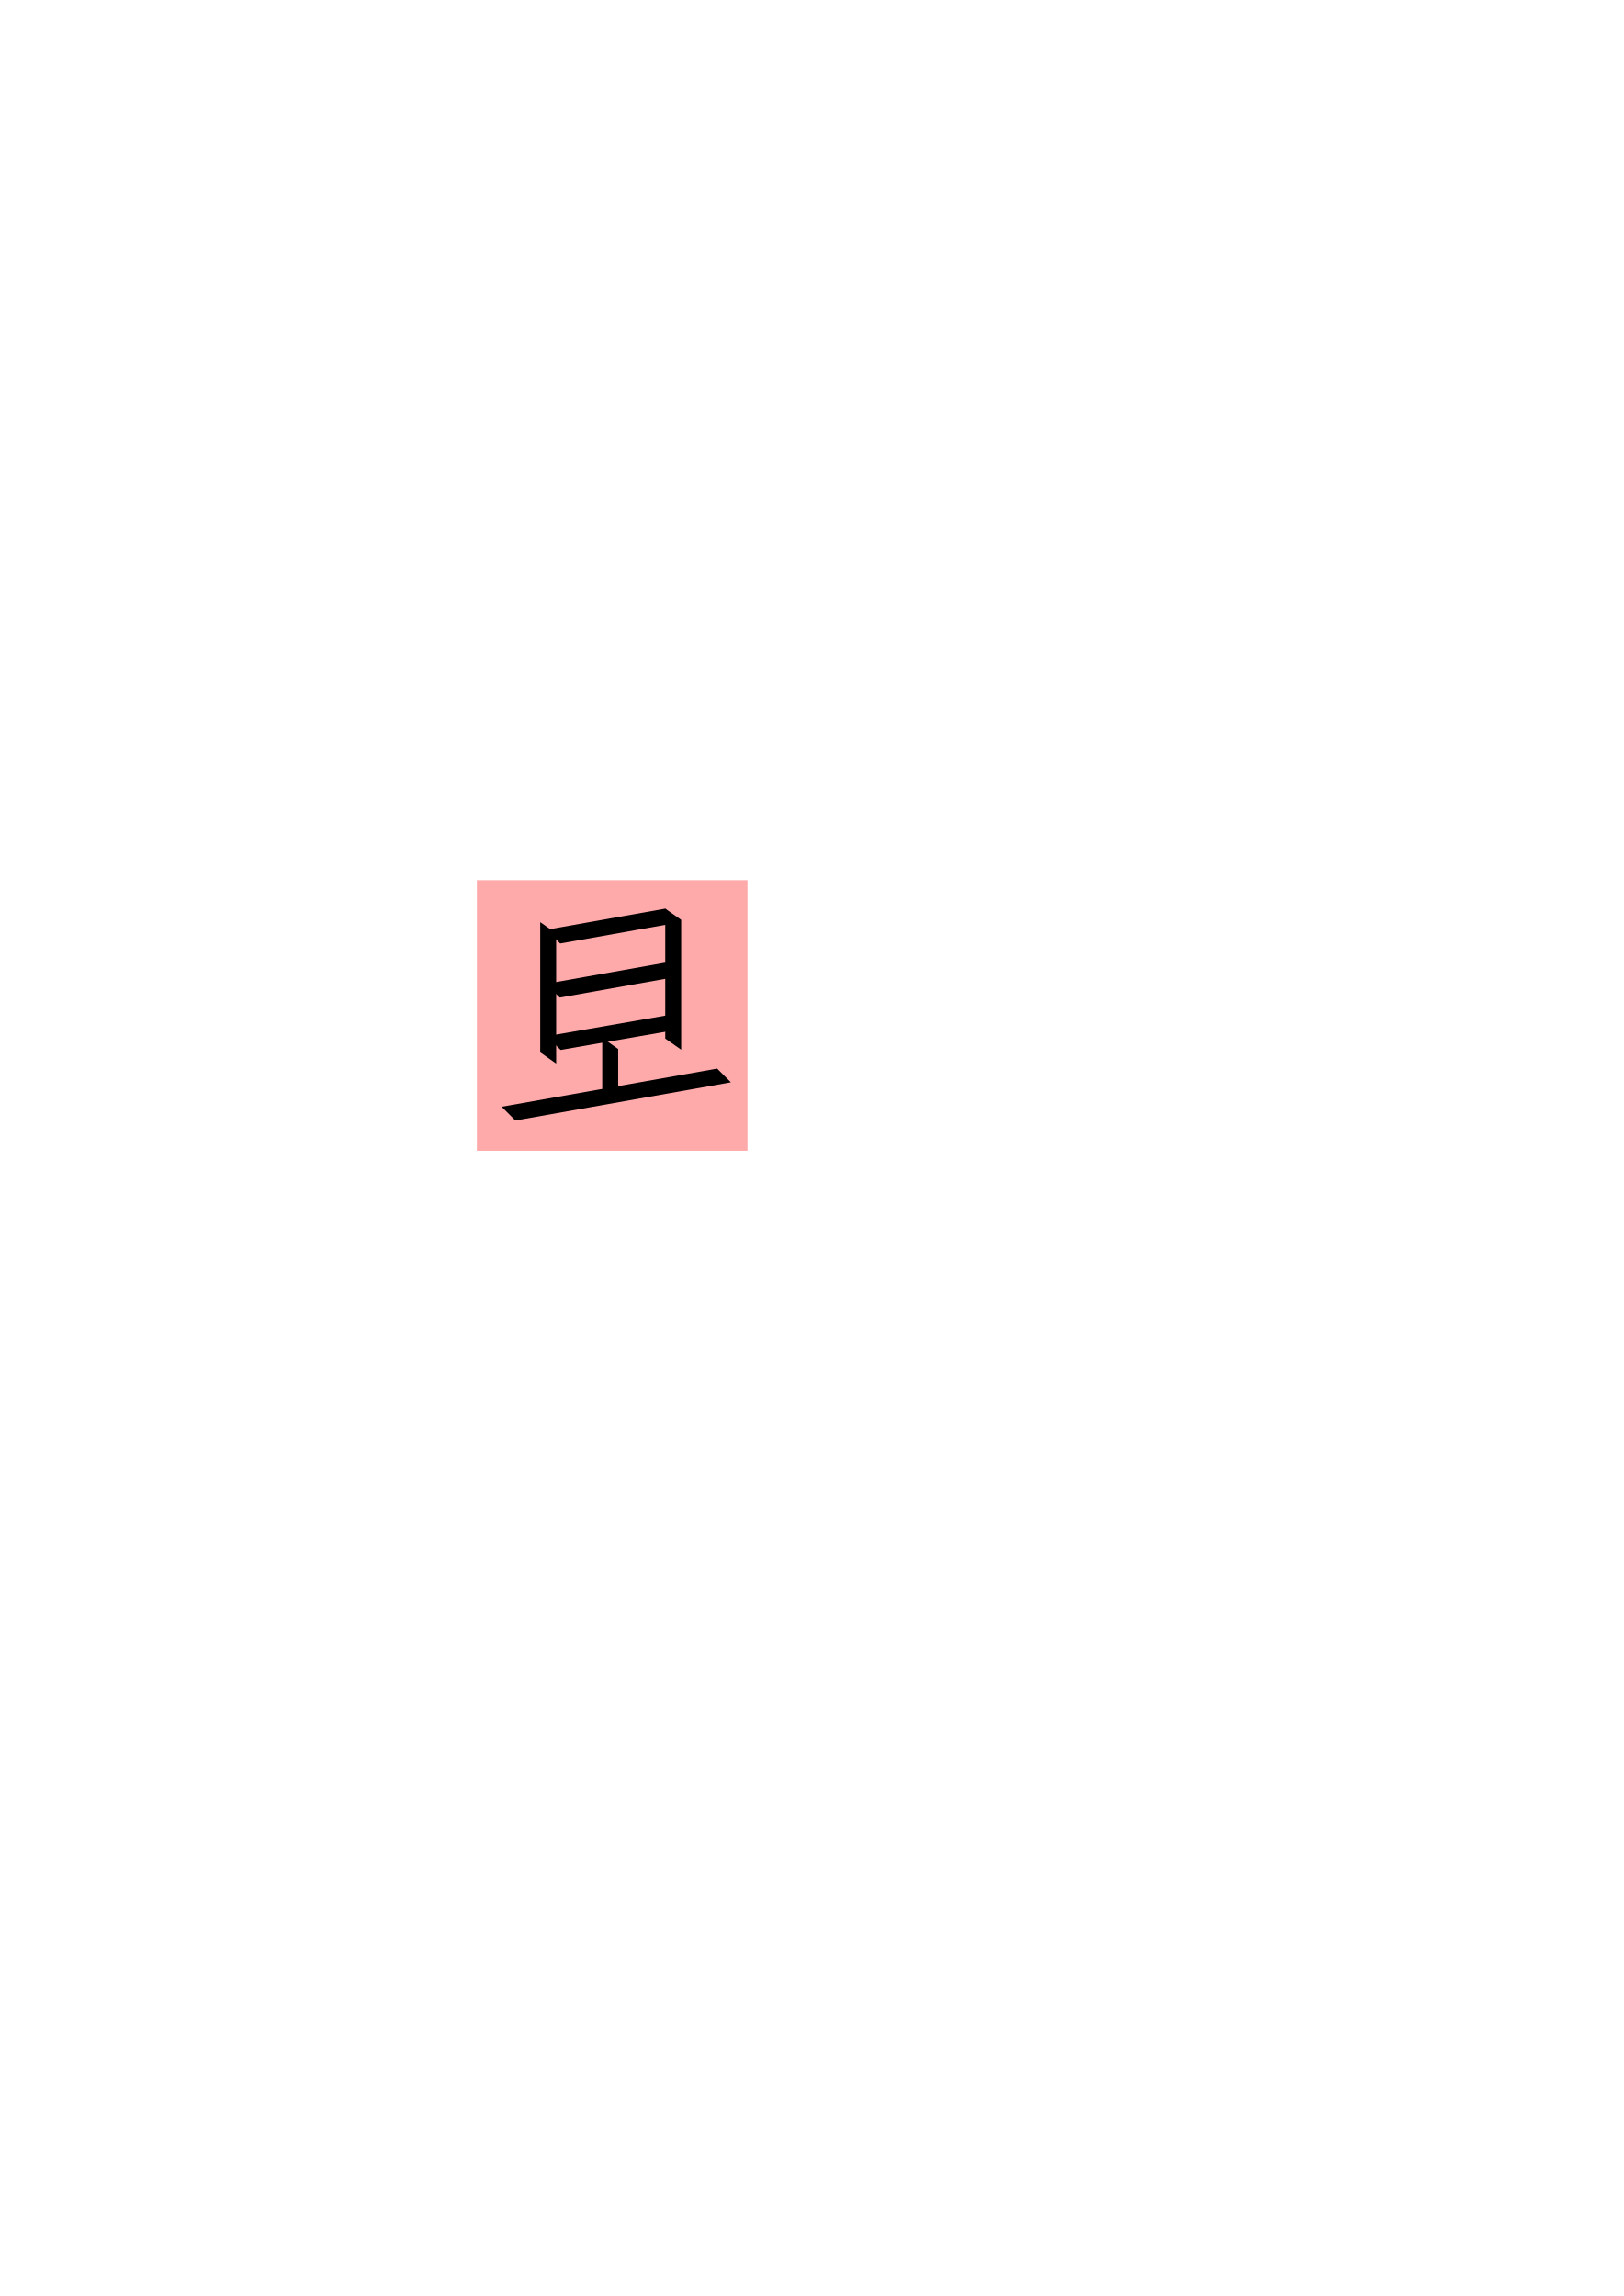
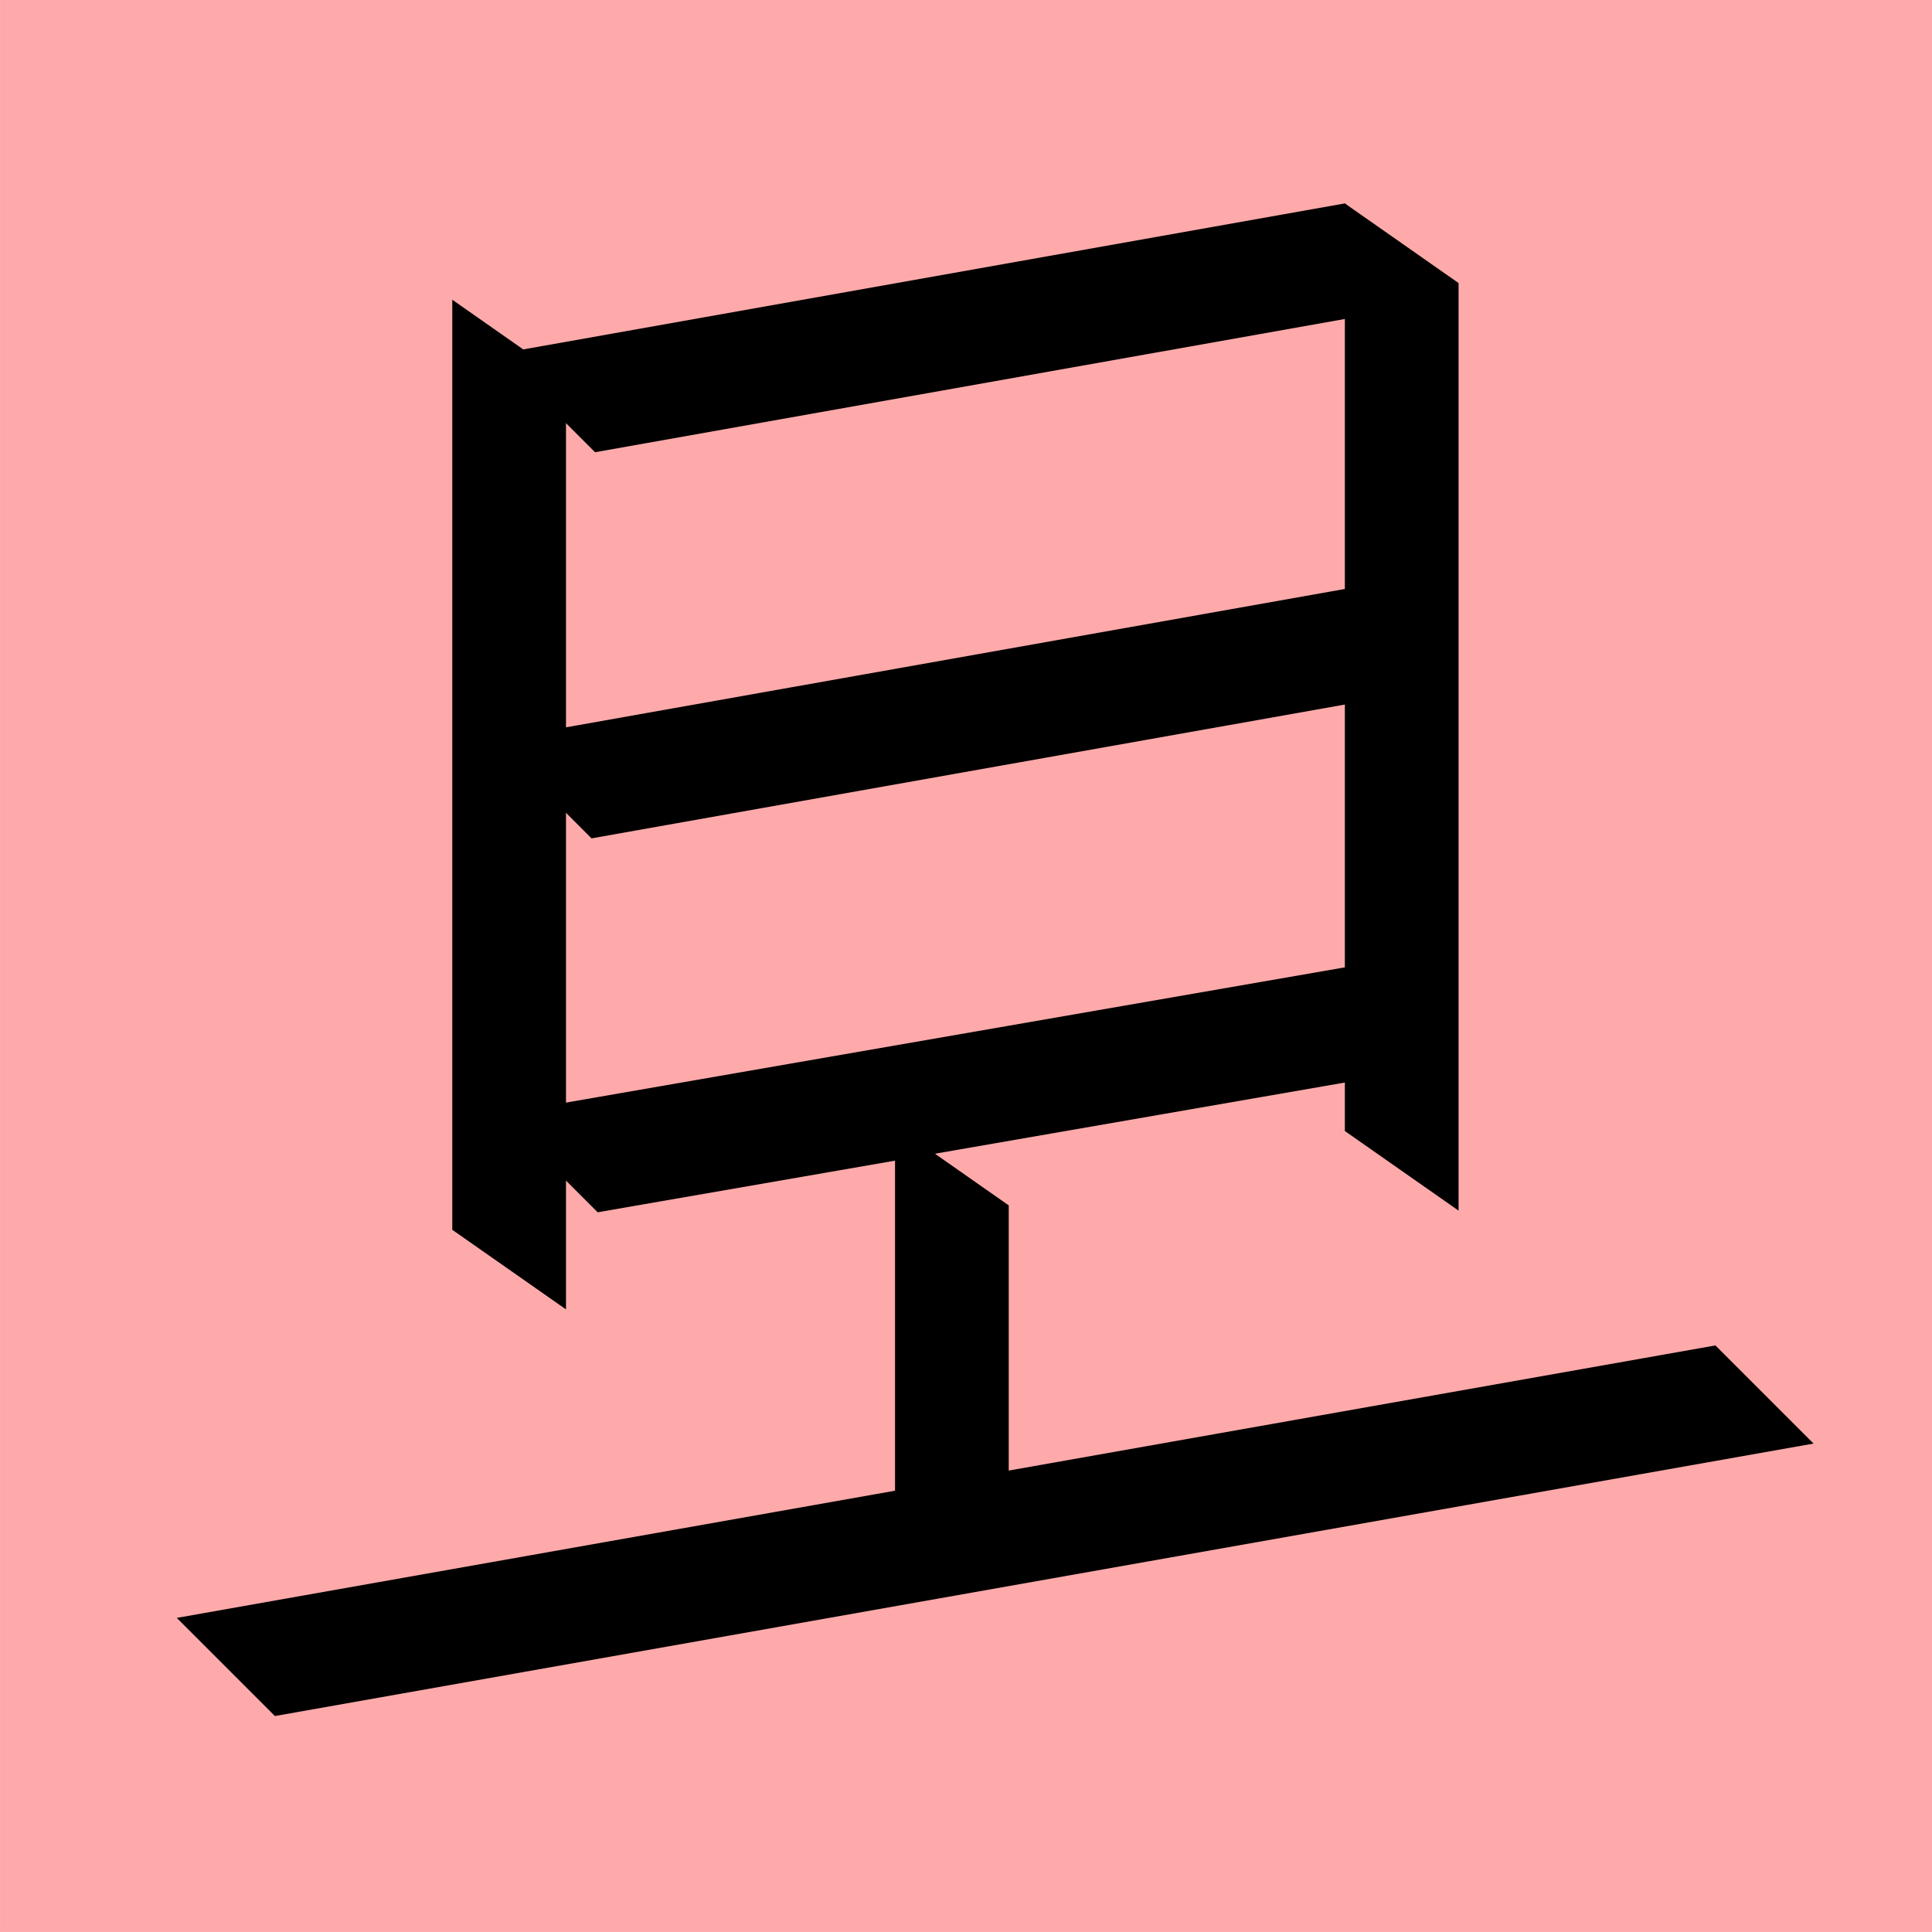
- <svg xmlns="http://www.w3.org/2000/svg" width="210mm" height="297mm" viewBox="0 0 210 297" version="1.1" id="svg35862">
+ <svg xmlns="http://www.w3.org/2000/svg" width="35mm" height="35mm" viewBox="0 0 35 35" version="1.1" id="svg35862">
  <defs id="defs35859" />
-   <g id="layer1">
+   <g id="layer1" transform="translate(-61.67567 -113.8513)">
    <rect style="fill:#ffaaaa;fill-opacity:1;stroke:none;stroke-width:0.908;stroke-linecap:square;stroke-dasharray:none;paint-order:fill markers stroke" id="rect53512-0" width="35" height="35" x="61.676" y="113.851" rx="0" />
    <path style="fill:#000000;stroke:none;stroke-width:0.48px;stroke-linecap:butt;stroke-linejoin:miter;stroke-opacity:1" d="m 72.456,122.044 -1.778,-1.778 15.362,-2.73 1.778,1.778 z" id="path7482-7-9-43" />
    <path style="fill:#000000;stroke:none;stroke-width:0.48px;stroke-linecap:butt;stroke-linejoin:miter;stroke-opacity:1" d="m 71.929,120.723 -2.06,-1.442 v 16.849 l 2.06,1.442 z" id="path7484-2-1-97" />
    <path style="fill:#000000;stroke:none;stroke-width:0.48px;stroke-linecap:butt;stroke-linejoin:miter;stroke-opacity:1" d="m 88.099,118.979 -2.06,-1.442 v 16.804 l 2.06,1.442 z" id="path7486-8-4-2" />
    <path style="fill:#000000;stroke:none;stroke-width:0.48px;stroke-linecap:butt;stroke-linejoin:miter;stroke-opacity:1" d="m 72.503,135.813 -1.778,-1.778 15.48,-2.688 1.778,1.778 z" id="path7488-2-9-8" />
    <path style="fill:#000000;stroke:none;stroke-width:0.48px;stroke-linecap:butt;stroke-linejoin:miter;stroke-opacity:1" d="m 72.392,129.039 -1.778,-1.778 15.426,-2.74 1.778,1.778 z" id="path7490-3-9-1" />
    <path style="fill:#000000;stroke:none;stroke-width:0.48px;stroke-linecap:butt;stroke-linejoin:miter;stroke-opacity:1" d="m 79.95,135.688 -2.06,-1.442 v 6.795 l 2.06,1.442 z" id="path8091-1-7-28" />
    <path style="fill:#000000;stroke:none;stroke-width:0.48px;stroke-linecap:butt;stroke-linejoin:miter;stroke-opacity:1" d="m 66.656,144.939 -1.778,-1.778 27.874,-4.936 1.778,1.778 z" id="path7627-8-4-2" />
  </g>
</svg>
